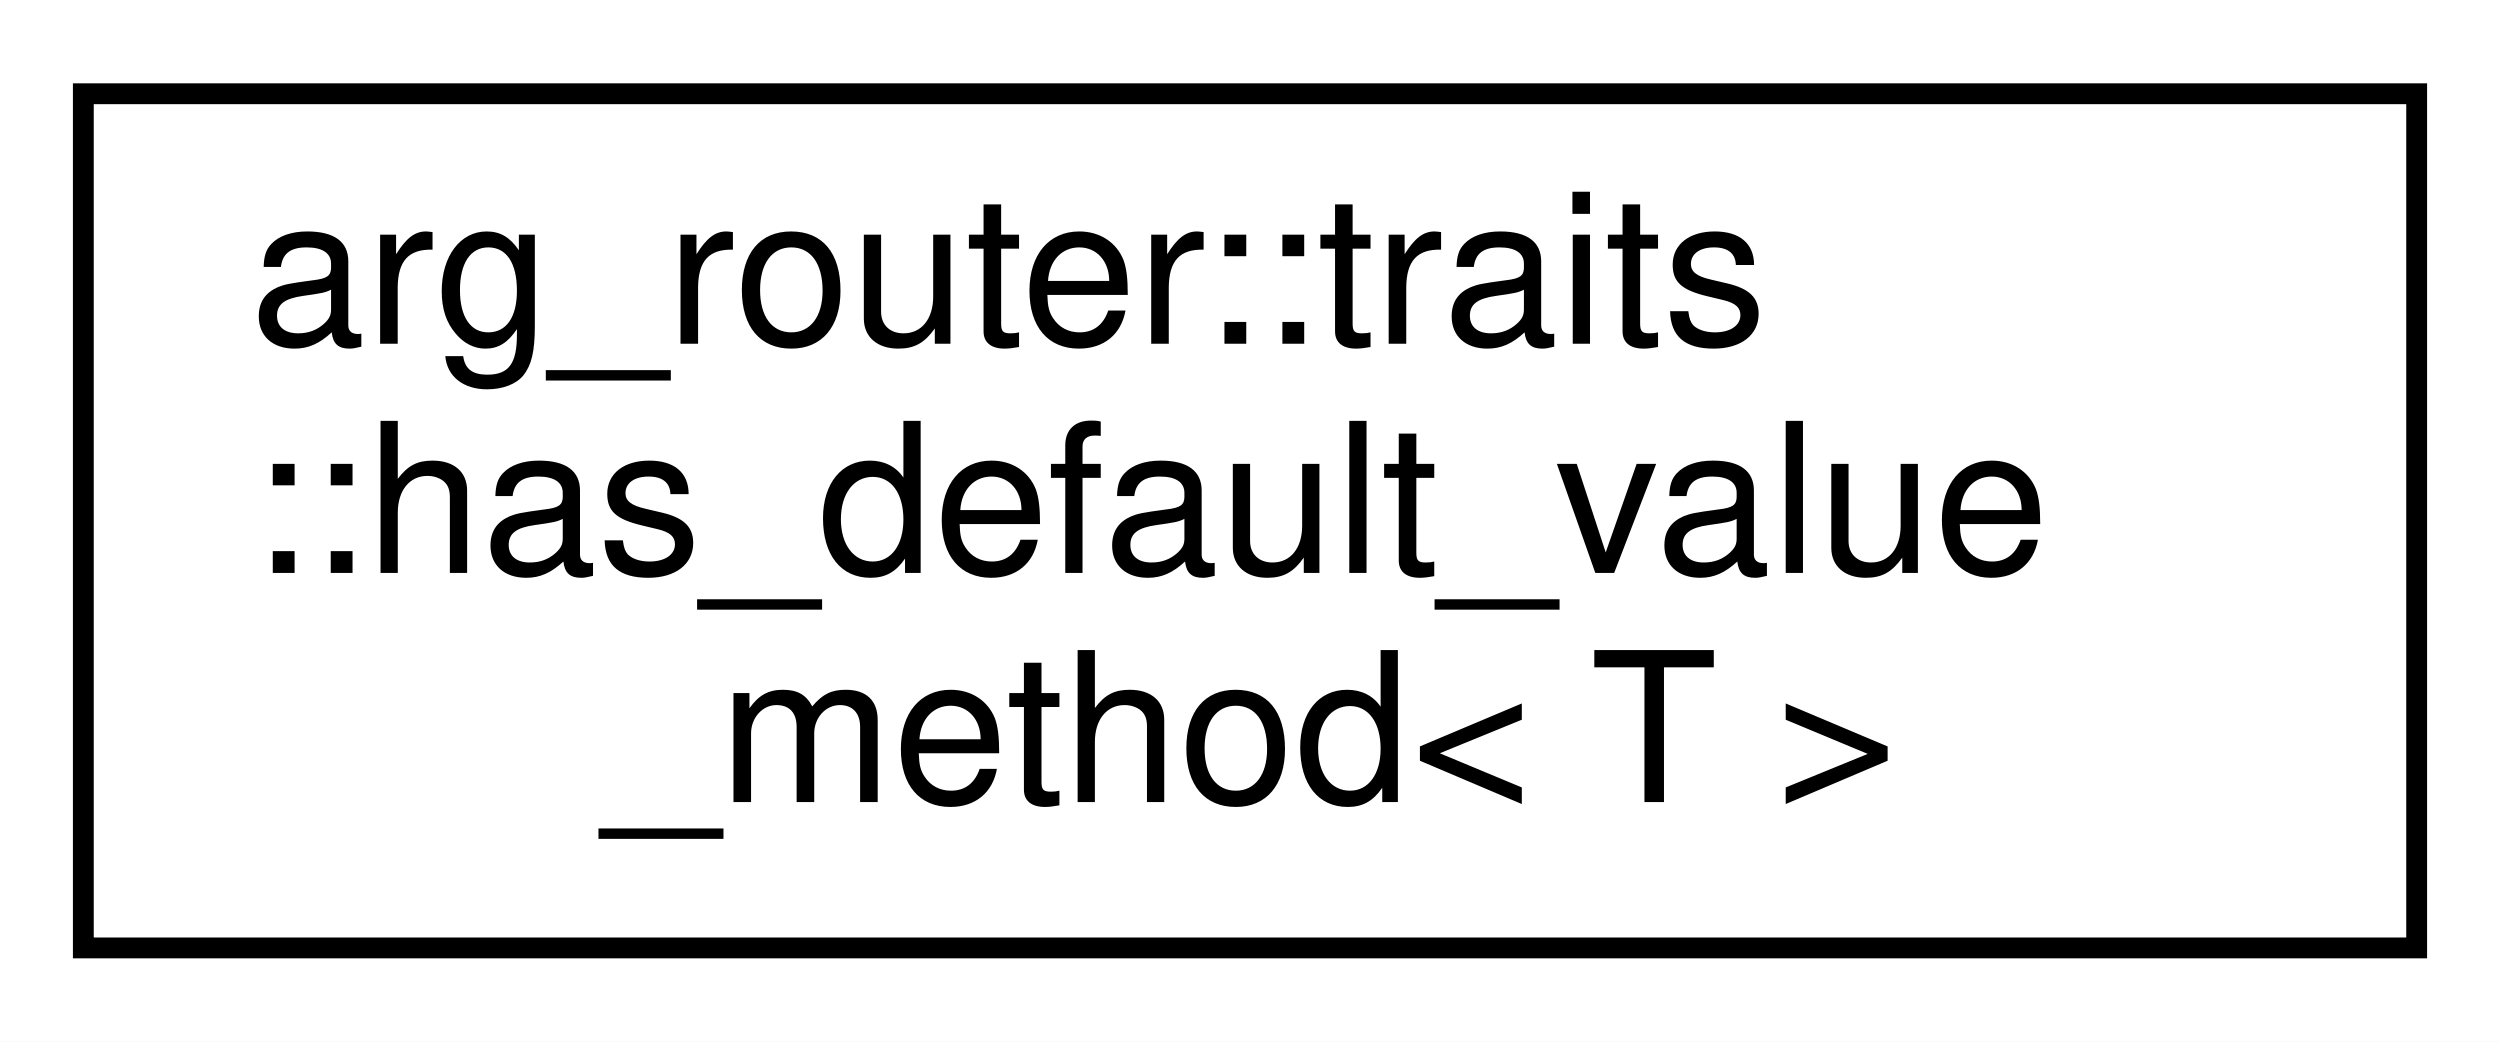
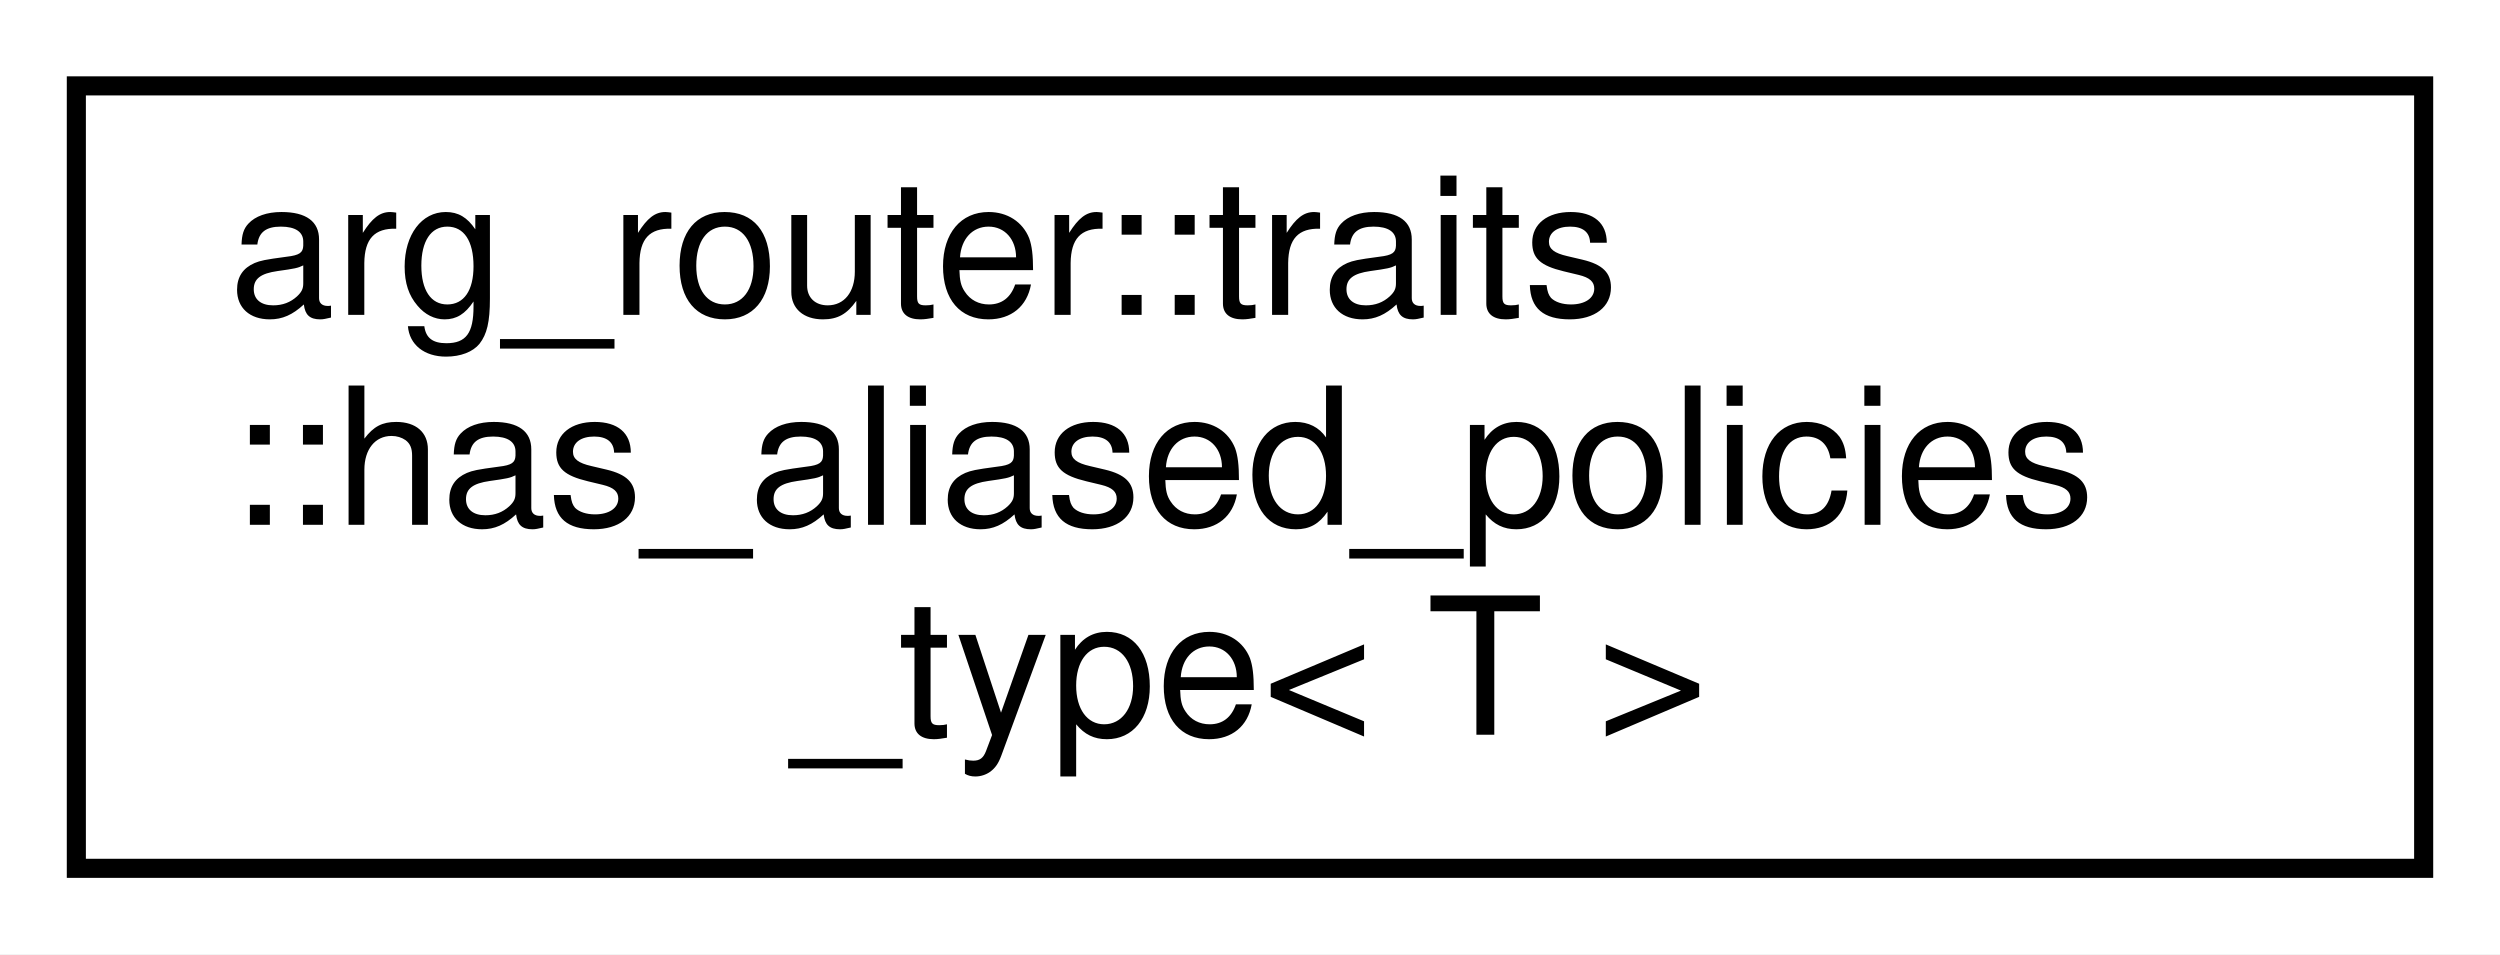
- <svg xmlns="http://www.w3.org/2000/svg" xmlns:xlink="http://www.w3.org/1999/xlink" width="120pt" height="50pt" viewBox="0.00 0.00 120.00 50.00">
+ <svg xmlns="http://www.w3.org/2000/svg" xmlns:xlink="http://www.w3.org/1999/xlink" width="131pt" height="50pt" viewBox="0.00 0.00 131.00 50.00">
  <g id="graph0" class="graph" transform="scale(1 1) rotate(0) translate(4 46)">
-     <polygon fill="white" stroke="transparent" points="-4,4 -4,-46 116,-46 116,4 -4,4" />
+     <polygon fill="white" stroke="transparent" points="-4,4 -4,-46 127,-46 127,4 -4,4" />
    <g id="node1" class="node">
      <g id="a_node1">
-         <a xlink:href="structarg__router_1_1traits_1_1has__default__value__method.html" target="_top" xlink:title=" ">
-           <polygon fill="white" stroke="black" points="0,-0.5 0,-41.5 112,-41.5 112,-0.5 0,-0.5" />
+         <a xlink:href="structarg__router_1_1traits_1_1has__aliased__policies__type.html" target="_top" xlink:title=" ">
+           <polygon fill="white" stroke="black" points="0,-0.5 0,-41.5 123,-41.5 123,-0.5 0,-0.5" />
          <text text-anchor="start" x="8" y="-29.5" font-family="Helvetica,sans-Serif" font-size="10.00">arg_router::traits</text>
-           <text text-anchor="start" x="8" y="-18.5" font-family="Helvetica,sans-Serif" font-size="10.00">::has_default_value</text>
-           <text text-anchor="middle" x="56" y="-7.5" font-family="Helvetica,sans-Serif" font-size="10.00">_method&lt; T &gt;</text>
+           <text text-anchor="start" x="8" y="-18.5" font-family="Helvetica,sans-Serif" font-size="10.00">::has_aliased_policies</text>
+           <text text-anchor="middle" x="61.5" y="-7.5" font-family="Helvetica,sans-Serif" font-size="10.00">_type&lt; T &gt;</text>
        </a>
      </g>
    </g>
  </g>
</svg>
